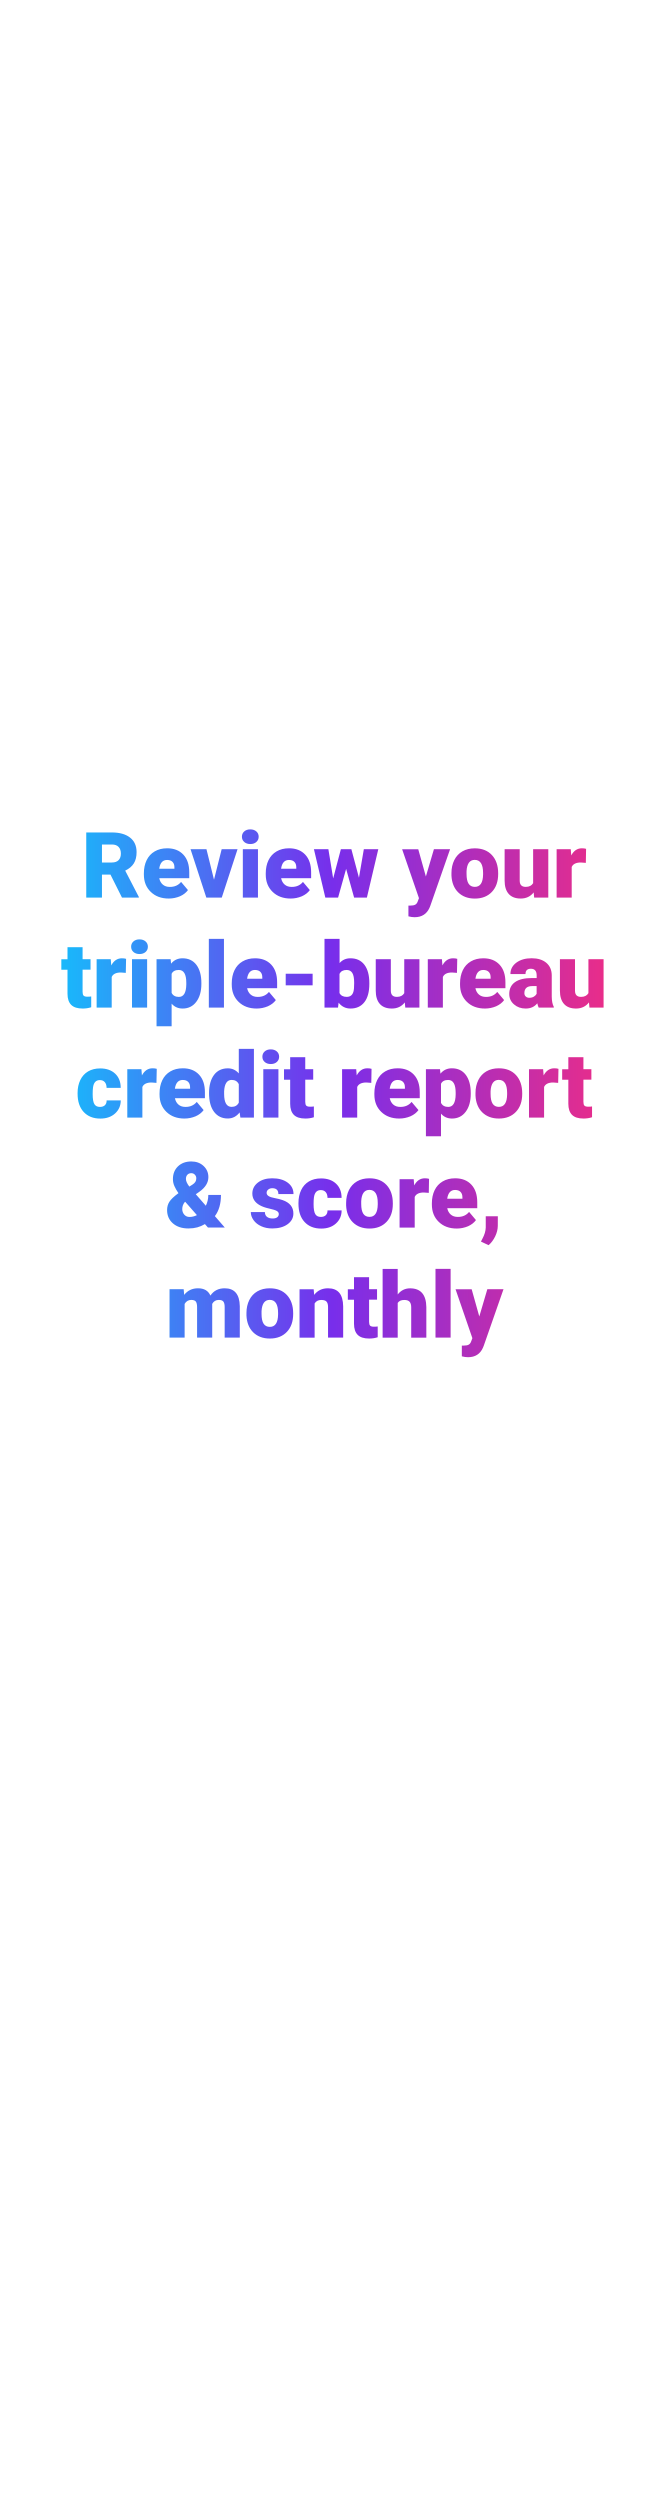
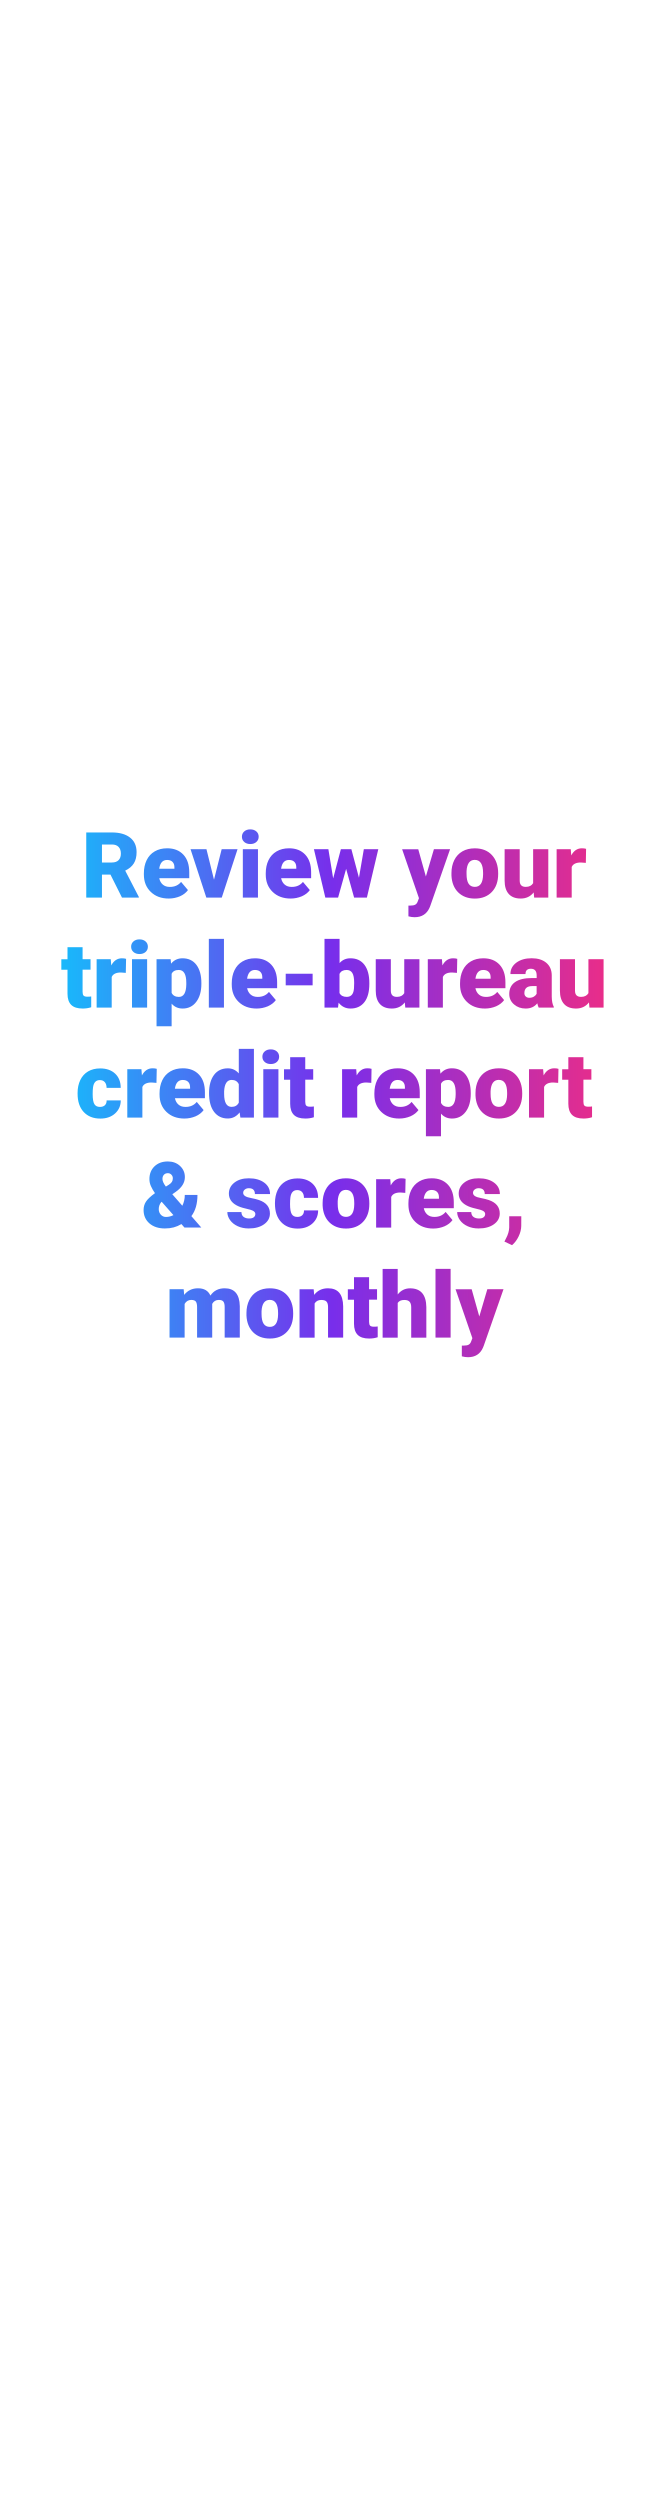
<svg xmlns="http://www.w3.org/2000/svg" id="Layer_1" viewBox="0 0 160 600">
  <style>.st0{fill:url(#SVGID_1_)}</style>
  <linearGradient id="SVGID_1_" gradientUnits="userSpaceOnUse" x1="14.719" y1="262.39" x2="144.85" y2="262.39">
    <stop offset="0" stop-color="#18b9fb" />
    <stop offset=".5" stop-color="#782eeb" />
    <stop offset="1" stop-color="#e82d8a" />
  </linearGradient>
-   <path class="st0" d="M26.51 209.9h-2.04v5.53H20.7v-15.64h6.16c1.85 0 3.3.41 4.35 1.23 1.05.82 1.57 1.99 1.57 3.49 0 1.09-.22 1.99-.66 2.7-.44.71-1.13 1.29-2.07 1.74l3.27 6.32v.16h-4.04l-2.77-5.53zm-2.04-2.9h2.38c.72 0 1.25-.19 1.62-.57.36-.38.54-.9.54-1.58 0-.67-.18-1.2-.55-1.59s-.9-.58-1.61-.58h-2.38V207zm16.04 8.65c-1.78 0-3.23-.53-4.33-1.6-1.1-1.06-1.65-2.45-1.65-4.15v-.3c0-1.19.22-2.24.66-3.15.44-.91 1.08-1.61 1.93-2.11.84-.5 1.85-.75 3.01-.75 1.63 0 2.92.51 3.87 1.52.95 1.01 1.42 2.43 1.42 4.24v1.41h-7.2c.13.65.41 1.16.85 1.54s1 .56 1.7.56c1.15 0 2.04-.4 2.69-1.2l1.65 1.96c-.45.62-1.09 1.12-1.92 1.49-.84.35-1.73.54-2.68.54zm-.41-9.26c-1.06 0-1.69.7-1.89 2.11h3.65v-.28c.01-.58-.13-1.03-.44-1.35-.3-.32-.74-.48-1.32-.48zm11.26 4.74l1.84-7.32h3.81l-3.79 11.62h-3.7l-3.79-11.62h3.82l1.81 7.32zm6.7-10.32c0-.52.19-.94.56-1.27s.86-.49 1.45-.49 1.08.17 1.45.49.56.75.56 1.27-.19.94-.56 1.27-.86.49-1.45.49-1.08-.17-1.45-.49-.56-.75-.56-1.27zm3.85 14.62h-3.63v-11.62h3.63v11.62zm7.85.22c-1.78 0-3.23-.53-4.33-1.6-1.1-1.06-1.65-2.45-1.65-4.15v-.3c0-1.19.22-2.24.66-3.15.44-.91 1.08-1.61 1.93-2.11.84-.5 1.85-.75 3.01-.75 1.63 0 2.92.51 3.87 1.52.95 1.01 1.42 2.43 1.42 4.24v1.41h-7.2c.13.65.41 1.16.85 1.54s1 .56 1.7.56c1.15 0 2.04-.4 2.69-1.2l1.65 1.96c-.45.62-1.09 1.12-1.92 1.49-.84.35-1.73.54-2.68.54zm-.41-9.26c-1.06 0-1.69.7-1.89 2.11h3.65v-.28c.01-.58-.13-1.03-.44-1.35-.3-.32-.74-.48-1.32-.48zm16.8 4.27l1.17-6.85h3.47l-2.74 11.62h-3.06l-1.92-6.9-1.93 6.9h-3.06l-2.74-11.62h3.47l1.15 7.01 1.85-7.01h2.52l1.82 6.85zm16.06-.3l1.93-6.55h3.88l-4.74 13.57-.2.49c-.67 1.5-1.86 2.26-3.57 2.26-.47 0-.97-.07-1.49-.21v-2.58h.47c.51 0 .9-.07 1.17-.22.27-.15.47-.41.6-.79l.29-.77-4.04-11.74h3.87l1.83 6.54zm6.14-.84c0-1.16.23-2.19.68-3.1.45-.91 1.1-1.6 1.94-2.09s1.84-.73 2.98-.73c1.74 0 3.11.54 4.11 1.62 1 1.08 1.5 2.54 1.5 4.4v.13c0 1.81-.5 3.25-1.51 4.31-1.01 1.06-2.37 1.6-4.09 1.6-1.65 0-2.98-.5-3.99-1.49-1-.99-1.54-2.34-1.62-4.03v-.62zm3.62.22c0 1.07.17 1.86.5 2.36s.83.75 1.49.75c1.29 0 1.95-.99 1.98-2.98v-.37c0-2.08-.67-3.13-2-3.13-1.21 0-1.87.9-1.97 2.7v.67zm16.11 4.44c-.77.98-1.8 1.47-3.1 1.47-1.27 0-2.24-.37-2.89-1.11-.66-.74-.98-1.81-.98-3.2v-7.53h3.62v7.55c0 1 .48 1.49 1.45 1.49.83 0 1.42-.3 1.77-.89v-8.15h3.64v11.62h-3.39l-.12-1.25zm12.52-7.09l-1.2-.09c-1.14 0-1.87.36-2.19 1.07v7.36h-3.62v-11.62h3.39l.12 1.49c.61-1.14 1.46-1.71 2.55-1.71.39 0 .72.04 1.01.13l-.06 3.37zM19.82 227.32v2.89h1.91v2.51h-1.91v5.32c0 .44.08.74.24.91s.47.26.93.26c.36 0 .66-.02.9-.06v2.59c-.65.21-1.33.31-2.04.31-1.25 0-2.17-.29-2.76-.88s-.89-1.48-.89-2.67v-5.77h-1.48v-2.51h1.48v-2.89h3.62zm10.37 6.17L29 233.4c-1.14 0-1.87.36-2.19 1.07v7.36h-3.62v-11.62h3.39l.12 1.49c.61-1.14 1.46-1.71 2.55-1.71.39 0 .72.04 1.01.13l-.07 3.37zm1.28-6.28c0-.52.19-.94.56-1.27s.86-.49 1.45-.49 1.08.17 1.45.49.56.75.56 1.27-.19.94-.56 1.27-.86.49-1.45.49-1.08-.17-1.45-.49-.56-.75-.56-1.27zm3.84 14.62h-3.63v-11.62h3.63v11.62zm13.02-5.72c0 1.8-.41 3.25-1.22 4.32-.81 1.08-1.91 1.62-3.29 1.62-1.07 0-1.94-.39-2.63-1.17v5.42h-3.62v-16.09h3.38l.11 1.07c.69-.86 1.61-1.29 2.74-1.29 1.43 0 2.55.53 3.34 1.58.79 1.06 1.19 2.51 1.19 4.36v.18zm-3.62-.23c0-2.06-.6-3.09-1.8-3.09-.86 0-1.43.31-1.72.92v4.58c.32.64.9.97 1.74.97 1.15 0 1.75-1 1.78-2.99v-.39zm9.04 5.95h-3.63v-16.5h3.63v16.5zm7.85.22c-1.78 0-3.23-.53-4.33-1.6-1.1-1.06-1.65-2.45-1.65-4.15v-.3c0-1.19.22-2.24.66-3.15.44-.91 1.08-1.61 1.93-2.11.84-.5 1.85-.75 3.01-.75 1.63 0 2.92.51 3.87 1.52.95 1.01 1.42 2.43 1.42 4.24v1.41h-7.2c.13.65.41 1.16.85 1.54s1 .56 1.7.56c1.15 0 2.04-.4 2.69-1.2l1.65 1.96c-.45.62-1.09 1.12-1.92 1.49-.84.35-1.73.54-2.68.54zm-.41-9.26c-1.06 0-1.69.7-1.89 2.11h3.65v-.28c.01-.58-.13-1.03-.44-1.35-.31-.32-.75-.48-1.32-.48zm13.84 3.69h-6.46v-2.79h6.46v2.79zm13.61-.36c0 1.91-.39 3.37-1.18 4.39s-1.9 1.54-3.33 1.54c-1.18 0-2.13-.47-2.86-1.41l-.15 1.19h-3.24v-16.5h3.62v5.81c.67-.77 1.54-1.15 2.61-1.15 1.45 0 2.56.52 3.35 1.56s1.18 2.5 1.18 4.38v.19zm-3.64-.23c0-1.12-.15-1.91-.45-2.39-.3-.47-.75-.71-1.37-.71-.82 0-1.38.31-1.7.93v4.61c.31.61.88.92 1.72.92.85 0 1.39-.42 1.62-1.24.13-.41.18-1.11.18-2.12zm12.15 4.69c-.77.98-1.8 1.47-3.1 1.47-1.27 0-2.24-.37-2.89-1.11-.66-.74-.98-1.81-.98-3.2v-7.53h3.62v7.55c0 1 .48 1.49 1.45 1.49.83 0 1.42-.3 1.77-.89v-8.15h3.64v11.62h-3.39l-.12-1.25zm12.52-7.09l-1.19-.09c-1.14 0-1.87.36-2.19 1.07v7.36h-3.62v-11.62h3.39l.12 1.49c.61-1.14 1.46-1.71 2.55-1.71.39 0 .72.04 1.01.13l-.07 3.37zm6.72 8.56c-1.78 0-3.23-.53-4.33-1.6-1.1-1.06-1.65-2.45-1.65-4.15v-.3c0-1.19.22-2.24.66-3.15.44-.91 1.08-1.61 1.93-2.11.84-.5 1.85-.75 3.01-.75 1.63 0 2.92.51 3.87 1.52.95 1.01 1.42 2.43 1.42 4.24v1.41h-7.2c.13.65.41 1.16.85 1.54s1 .56 1.7.56c1.15 0 2.04-.4 2.69-1.2l1.65 1.96c-.45.62-1.09 1.12-1.92 1.49-.83.35-1.72.54-2.68.54zm-.4-9.26c-1.06 0-1.69.7-1.89 2.11h3.65v-.28c.01-.58-.13-1.03-.44-1.35-.31-.32-.75-.48-1.32-.48zm13.3 9.04c-.13-.24-.24-.58-.34-1.04-.67.84-1.6 1.26-2.79 1.26-1.1 0-2.03-.33-2.79-.99-.77-.66-1.15-1.49-1.15-2.5 0-1.26.47-2.21 1.4-2.86s2.28-.97 4.06-.97h1.12v-.62c0-1.07-.46-1.61-1.39-1.61-.86 0-1.29.42-1.29 1.27h-3.62c0-1.12.48-2.03 1.43-2.74.96-.7 2.17-1.05 3.66-1.05s2.65.36 3.51 1.08 1.3 1.71 1.32 2.98v5.15c.01 1.07.18 1.88.49 2.45v.18h-3.62zm-2.26-2.36c.45 0 .83-.1 1.12-.29.3-.19.51-.41.64-.66v-1.86h-1.05c-1.26 0-1.89.57-1.89 1.7 0 .33.11.6.33.8.22.21.5.31.85.31zm14.32 1.11c-.77.98-1.8 1.47-3.1 1.47-1.27 0-2.24-.37-2.89-1.11-.66-.74-.98-1.81-.98-3.2v-7.53H138v7.55c0 1 .48 1.49 1.45 1.49.83 0 1.42-.3 1.77-.89v-8.15h3.64v11.62h-3.39l-.12-1.25zM24 265.66c.51 0 .9-.14 1.18-.41.28-.28.42-.66.41-1.15h3.39c0 1.27-.46 2.32-1.37 3.14-.91.82-2.09 1.22-3.53 1.22-1.69 0-3.02-.53-4-1.59s-1.46-2.53-1.46-4.4v-.15c0-1.17.22-2.21.65-3.11.43-.9 1.06-1.59 1.87-2.07.82-.48 1.78-.72 2.9-.72 1.51 0 2.71.42 3.6 1.26s1.33 1.97 1.33 3.41h-3.39c0-.6-.15-1.06-.44-1.39s-.69-.48-1.18-.48c-.94 0-1.49.6-1.64 1.79-.05.38-.08.9-.08 1.57 0 1.17.14 1.98.42 2.43s.73.65 1.34.65zm13.55-5.77l-1.19-.09c-1.14 0-1.87.36-2.19 1.07v7.36h-3.62v-11.62h3.39l.12 1.49c.61-1.14 1.46-1.71 2.55-1.71.39 0 .72.04 1.01.13l-.07 3.37zm6.72 8.56c-1.78 0-3.23-.53-4.33-1.6-1.1-1.06-1.65-2.45-1.65-4.15v-.3c0-1.19.22-2.24.66-3.15.44-.91 1.08-1.61 1.93-2.11.84-.5 1.85-.75 3.01-.75 1.63 0 2.92.51 3.87 1.52.95 1.01 1.42 2.43 1.42 4.24v1.41h-7.2c.13.65.41 1.16.85 1.54s1 .56 1.7.56c1.15 0 2.04-.4 2.69-1.2l1.65 1.96c-.45.62-1.09 1.12-1.92 1.49-.84.35-1.73.54-2.68.54zm-.41-9.26c-1.06 0-1.69.7-1.89 2.11h3.65v-.28c.01-.58-.13-1.03-.44-1.35-.3-.32-.74-.48-1.32-.48zm6.31 3.15c0-1.84.4-3.29 1.19-4.35s1.91-1.59 3.33-1.59c1.04 0 1.91.41 2.62 1.22v-5.89h3.63v16.5h-3.25l-.18-1.25c-.75.97-1.69 1.46-2.84 1.46-1.38 0-2.48-.53-3.29-1.59s-1.21-2.56-1.21-4.51zm3.62.22c0 2.06.6 3.09 1.8 3.09.8 0 1.38-.34 1.72-1.01v-4.43c-.33-.69-.9-1.03-1.7-1.03-1.12 0-1.72.9-1.82 2.71v.67zm9.18-8.95c0-.52.19-.94.56-1.27s.86-.49 1.45-.49 1.08.17 1.45.49.56.75.56 1.27-.19.94-.56 1.27-.86.49-1.45.49-1.08-.17-1.45-.49-.56-.75-.56-1.27zm3.85 14.62h-3.63v-11.62h3.63v11.62zm6.44-14.51v2.89h1.91v2.51h-1.91v5.32c0 .44.08.74.24.91s.47.26.93.26c.36 0 .66-.02.9-.06v2.59c-.65.21-1.33.31-2.04.31-1.25 0-2.17-.29-2.76-.88s-.89-1.48-.89-2.67v-5.77h-1.48v-2.51h1.48v-2.89h3.62zm15.85 6.17l-1.19-.09c-1.14 0-1.87.36-2.19 1.07v7.36H82.1v-11.62h3.39l.12 1.49c.61-1.14 1.46-1.71 2.55-1.71.39 0 .72.04 1.01.13l-.06 3.37zm6.72 8.56c-1.78 0-3.23-.53-4.33-1.6-1.1-1.06-1.65-2.45-1.65-4.15v-.3c0-1.19.22-2.24.66-3.15.44-.91 1.08-1.61 1.93-2.11.84-.5 1.85-.75 3.01-.75 1.63 0 2.92.51 3.87 1.52.95 1.01 1.42 2.43 1.42 4.24v1.41h-7.2c.13.65.41 1.16.85 1.54s1 .56 1.7.56c1.15 0 2.04-.4 2.69-1.2l1.65 1.96c-.45.62-1.09 1.12-1.92 1.49-.84.35-1.72.54-2.68.54zm-.41-9.26c-1.06 0-1.69.7-1.89 2.11h3.65v-.28c.01-.58-.13-1.03-.44-1.35-.3-.32-.74-.48-1.32-.48zm17.56 3.32c0 1.8-.41 3.25-1.22 4.32-.81 1.08-1.91 1.62-3.29 1.62-1.07 0-1.94-.39-2.63-1.17v5.42h-3.62v-16.09h3.38l.11 1.07c.69-.86 1.61-1.29 2.74-1.29 1.43 0 2.55.53 3.34 1.58.79 1.06 1.19 2.51 1.19 4.36v.18zm-3.62-.23c0-2.06-.6-3.09-1.8-3.09-.86 0-1.43.31-1.72.92v4.58c.32.64.9.97 1.74.97 1.15 0 1.75-1 1.78-2.99v-.39zm4.76.03c0-1.16.23-2.19.68-3.1.45-.91 1.1-1.6 1.94-2.09s1.84-.73 2.98-.73c1.74 0 3.11.54 4.11 1.62 1 1.08 1.5 2.54 1.5 4.4v.13c0 1.81-.5 3.25-1.51 4.31-1.01 1.06-2.37 1.6-4.09 1.6-1.65 0-2.98-.5-3.99-1.49-1-.99-1.54-2.34-1.62-4.03v-.62zm3.62.23c0 1.07.17 1.86.5 2.36s.83.75 1.49.75c1.29 0 1.95-.99 1.98-2.98v-.37c0-2.08-.67-3.13-2-3.13-1.21 0-1.87.9-1.97 2.7v.67zm16.22-2.65l-1.19-.09c-1.14 0-1.87.36-2.19 1.07v7.36h-3.62v-11.62h3.39l.12 1.49c.61-1.14 1.46-1.71 2.55-1.71.39 0 .72.04 1.01.13l-.07 3.37zm6.06-6.17v2.89h1.91v2.51h-1.91v5.32c0 .44.08.74.24.91s.47.26.93.26c.36 0 .66-.02.9-.06v2.59c-.65.21-1.33.31-2.04.31-1.25 0-2.17-.29-2.76-.88s-.89-1.48-.89-2.67v-5.77h-1.48v-2.51h1.48v-2.89h3.62zm-97.17 32.67c-.42-.6-.75-1.17-.99-1.72a4.14 4.14 0 0 1-.36-1.69c0-1.26.41-2.28 1.22-3.06.82-.78 1.88-1.17 3.2-1.17 1.18 0 2.16.36 2.93 1.08.77.72 1.16 1.61 1.16 2.68 0 1.33-.73 2.51-2.2 3.54l-.82.57 2.41 2.76c.39-.79.59-1.65.59-2.59h3.04c0 2.11-.49 3.81-1.46 5.08l2.38 2.74h-4.04l-.73-.83c-.6.36-1.22.62-1.84.79-.63.17-1.33.26-2.12.26-1.55 0-2.79-.41-3.72-1.22-.93-.81-1.4-1.88-1.4-3.21 0-.72.18-1.38.55-1.97.37-.59 1.09-1.27 2.15-2.05l.05.01zm2.61 5.68c.63 0 1.23-.15 1.8-.44l-2.81-3.2-.1.06c-.41.5-.61 1.07-.61 1.7 0 .52.17.97.49 1.33s.74.55 1.23.55zm-.84-9.12c0 .5.27 1.11.82 1.83l.72-.45c.33-.21.57-.44.72-.67s.23-.52.23-.87c0-.33-.11-.62-.34-.86s-.51-.37-.85-.37c-.4 0-.72.13-.95.38-.24.26-.35.59-.35 1.01zm22.29 8.42c0-.31-.16-.55-.48-.74s-.93-.38-1.84-.58-1.65-.46-2.23-.79c-.59-.33-1.04-.72-1.34-1.19s-.46-1-.46-1.6c0-1.07.44-1.95 1.32-2.64.88-.69 2.03-1.04 3.46-1.04 1.53 0 2.76.35 3.7 1.04s1.4 1.61 1.4 2.74h-3.63c0-.93-.49-1.4-1.47-1.4-.38 0-.7.11-.96.32a.97.97 0 0 0-.39.79c0 .32.16.58.47.78s.82.37 1.51.49c.69.13 1.3.28 1.82.46 1.75.6 2.62 1.68 2.62 3.23 0 1.06-.47 1.92-1.41 2.59-.94.67-2.16 1-3.66 1-1 0-1.88-.18-2.66-.54s-1.39-.84-1.83-1.46-.66-1.26-.66-1.94h3.38c.01.54.19.93.54 1.18.34.25.78.37 1.32.37.49 0 .86-.1 1.11-.3.25-.19.37-.45.37-.77zm10.1.69c.51 0 .9-.14 1.18-.41.28-.28.42-.66.41-1.15h3.39c0 1.27-.46 2.32-1.37 3.14-.91.82-2.09 1.22-3.53 1.22-1.69 0-3.02-.53-4-1.59s-1.46-2.53-1.46-4.4v-.15c0-1.17.22-2.21.65-3.11.43-.9 1.06-1.59 1.87-2.07.82-.48 1.78-.72 2.9-.72 1.51 0 2.71.42 3.6 1.26s1.33 1.97 1.33 3.41H78.6c0-.6-.15-1.06-.44-1.39s-.69-.48-1.18-.48c-.94 0-1.49.6-1.64 1.79-.05.38-.08.9-.08 1.57 0 1.17.14 1.98.42 2.43s.72.65 1.33.65zm6.06-3.35c0-1.16.23-2.19.68-3.1.45-.91 1.1-1.6 1.94-2.09s1.84-.73 2.98-.73c1.74 0 3.11.54 4.11 1.62 1 1.08 1.5 2.54 1.5 4.4v.13c0 1.81-.5 3.25-1.51 4.31-1.01 1.06-2.37 1.6-4.09 1.6-1.65 0-2.98-.5-3.99-1.49-1-.99-1.54-2.34-1.62-4.03v-.62zm3.62.23c0 1.07.17 1.86.5 2.36s.83.75 1.49.75c1.29 0 1.95-.99 1.98-2.98v-.37c0-2.08-.67-3.13-2-3.13-1.21 0-1.87.9-1.97 2.7v.67zm16.22-2.65l-1.19-.09c-1.14 0-1.87.36-2.19 1.07v7.36H95.9v-11.62h3.39l.12 1.49c.61-1.14 1.46-1.71 2.55-1.71.39 0 .72.04 1.01.13l-.06 3.37zm6.72 8.56c-1.78 0-3.23-.53-4.33-1.6-1.1-1.06-1.65-2.45-1.65-4.15v-.3c0-1.19.22-2.24.66-3.15.44-.91 1.08-1.61 1.93-2.11.84-.5 1.85-.75 3.01-.75 1.63 0 2.92.51 3.87 1.52.95 1.01 1.42 2.43 1.42 4.24v1.41h-7.2c.13.65.41 1.16.85 1.54s1 .56 1.7.56c1.15 0 2.04-.4 2.69-1.2l1.65 1.96c-.45.62-1.09 1.12-1.92 1.49-.84.35-1.73.54-2.68.54zm-.41-9.26c-1.06 0-1.69.7-1.89 2.11h3.65v-.28c.01-.58-.13-1.03-.44-1.35-.3-.32-.74-.48-1.32-.48zm8.04 13.25l-1.83-.86.37-.73c.5-.93.76-1.82.78-2.66v-2.69h2.9l-.01 2.33c-.01.82-.22 1.66-.63 2.51s-.94 1.56-1.58 2.1zm-73.18 10.57l.12 1.36c.82-1.05 1.93-1.58 3.32-1.58 1.47 0 2.46.58 2.98 1.75.79-1.17 1.93-1.75 3.42-1.75 2.36 0 3.57 1.42 3.63 4.28v7.56h-3.63v-7.34c0-.59-.1-1.03-.3-1.3s-.57-.41-1.1-.41c-.72 0-1.25.32-1.6.96l.01.15v7.94H47.3v-7.32c0-.61-.1-1.05-.29-1.32s-.56-.41-1.11-.41c-.69 0-1.22.32-1.59.96v8.09h-3.62v-11.62h3.39zm15.07 5.7c0-1.16.23-2.19.68-3.1.45-.91 1.1-1.6 1.94-2.09s1.84-.73 2.98-.73c1.74 0 3.11.54 4.11 1.62 1 1.08 1.5 2.54 1.5 4.4v.13c0 1.81-.5 3.25-1.51 4.31-1.01 1.06-2.37 1.6-4.09 1.6-1.65 0-2.98-.5-3.99-1.49-1-.99-1.54-2.34-1.62-4.03v-.62zm3.62.23c0 1.07.17 1.86.5 2.36s.83.75 1.49.75c1.29 0 1.95-.99 1.98-2.98v-.37c0-2.08-.67-3.13-2-3.13-1.21 0-1.87.9-1.97 2.7v.67zm12.51-5.93l.12 1.36c.8-1.05 1.91-1.58 3.32-1.58 1.21 0 2.11.36 2.71 1.08.6.72.91 1.81.93 3.27v7.49h-3.63v-7.34c0-.59-.12-1.02-.35-1.29-.24-.28-.67-.41-1.29-.41-.71 0-1.24.28-1.58.84v8.21h-3.62v-11.62h3.39zm13.3-2.89v2.89h1.91v2.51h-1.91v5.32c0 .44.08.74.24.91s.47.26.93.26c.36 0 .66-.02.9-.06v2.59c-.65.21-1.33.31-2.04.31-1.25 0-2.17-.29-2.76-.88s-.89-1.48-.89-2.67v-5.77h-1.48v-2.51h1.48v-2.89h3.62zm6.88 4.14c.77-.97 1.76-1.46 2.96-1.46 1.28 0 2.25.38 2.9 1.14s.98 1.88 1 3.36v7.34h-3.63v-7.25c0-.62-.12-1.07-.38-1.36-.25-.29-.68-.44-1.28-.44-.75 0-1.27.24-1.58.71v8.34h-3.62v-16.5h3.62v6.12zm12.69 10.37h-3.63v-16.5h3.63v16.5zm6.88-5.07l1.93-6.55h3.88l-4.74 13.57-.2.49c-.67 1.5-1.86 2.26-3.57 2.26-.47 0-.97-.07-1.49-.21v-2.58h.47c.51 0 .9-.07 1.17-.22.27-.15.47-.41.6-.79l.29-.77-4.04-11.74h3.87l1.83 6.54z" />
+   <path class="st0" d="M26.51 209.9h-2.04v5.53H20.7v-15.64h6.16c1.85 0 3.3.41 4.35 1.23 1.05.82 1.57 1.99 1.57 3.49 0 1.09-.22 1.99-.66 2.7-.44.71-1.13 1.29-2.07 1.74l3.27 6.32v.16h-4.04l-2.77-5.53zm-2.04-2.9h2.38c.72 0 1.25-.19 1.62-.57.36-.38.54-.9.54-1.58 0-.67-.18-1.2-.55-1.59s-.9-.58-1.61-.58h-2.38V207zm16.04 8.65c-1.78 0-3.23-.53-4.33-1.6-1.1-1.06-1.65-2.45-1.65-4.15v-.3c0-1.19.22-2.24.66-3.15.44-.91 1.08-1.61 1.93-2.11.84-.5 1.85-.75 3.01-.75 1.63 0 2.92.51 3.87 1.52.95 1.01 1.42 2.43 1.42 4.24v1.41h-7.2c.13.65.41 1.16.85 1.54s1 .56 1.7.56c1.15 0 2.04-.4 2.69-1.2l1.65 1.96c-.45.62-1.09 1.12-1.92 1.49-.84.35-1.73.54-2.68.54zm-.41-9.26c-1.06 0-1.69.7-1.89 2.11h3.65v-.28c.01-.58-.13-1.03-.44-1.35-.3-.32-.74-.48-1.32-.48zm11.26 4.74l1.84-7.32h3.81l-3.79 11.62h-3.7l-3.79-11.62h3.82l1.81 7.32zm6.7-10.32c0-.52.19-.94.56-1.27s.86-.49 1.45-.49 1.08.17 1.45.49.56.75.56 1.27-.19.94-.56 1.27-.86.49-1.45.49-1.08-.17-1.45-.49-.56-.75-.56-1.27zm3.85 14.62h-3.63v-11.62h3.63v11.62zm7.85.22c-1.78 0-3.23-.53-4.33-1.6-1.1-1.06-1.65-2.45-1.65-4.15v-.3c0-1.19.22-2.24.66-3.15.44-.91 1.08-1.61 1.93-2.11.84-.5 1.85-.75 3.01-.75 1.63 0 2.92.51 3.87 1.52.95 1.01 1.42 2.43 1.42 4.24v1.41h-7.2c.13.65.41 1.16.85 1.54s1 .56 1.7.56c1.15 0 2.04-.4 2.69-1.2l1.65 1.96c-.45.62-1.09 1.12-1.92 1.49-.84.35-1.73.54-2.68.54zm-.41-9.26c-1.06 0-1.69.7-1.89 2.11h3.65v-.28c.01-.58-.13-1.03-.44-1.35-.3-.32-.74-.48-1.32-.48zm16.8 4.27l1.17-6.85h3.47l-2.74 11.62h-3.06l-1.92-6.9-1.93 6.9h-3.06l-2.74-11.62h3.47l1.15 7.01 1.85-7.01h2.52l1.82 6.85zm16.06-.3l1.93-6.55h3.88l-4.74 13.57-.2.49c-.67 1.5-1.86 2.26-3.57 2.26-.47 0-.97-.07-1.49-.21v-2.58h.47c.51 0 .9-.07 1.17-.22.27-.15.47-.41.6-.79l.29-.77-4.04-11.74h3.87l1.83 6.54zm6.14-.84c0-1.16.23-2.19.68-3.1.45-.91 1.1-1.6 1.94-2.09s1.84-.73 2.98-.73c1.74 0 3.11.54 4.11 1.62 1 1.08 1.5 2.54 1.5 4.4v.13c0 1.81-.5 3.25-1.51 4.31-1.01 1.06-2.37 1.6-4.09 1.6-1.65 0-2.98-.5-3.99-1.49-1-.99-1.54-2.34-1.62-4.03v-.62zm3.62.22c0 1.07.17 1.86.5 2.36s.83.75 1.49.75c1.29 0 1.95-.99 1.98-2.98v-.37c0-2.08-.67-3.13-2-3.13-1.21 0-1.87.9-1.97 2.7v.67zm16.11 4.44c-.77.98-1.8 1.47-3.1 1.47-1.27 0-2.24-.37-2.89-1.11-.66-.74-.98-1.81-.98-3.2v-7.53h3.62v7.55c0 1 .48 1.49 1.45 1.49.83 0 1.42-.3 1.77-.89v-8.15h3.64v11.62h-3.39l-.12-1.25zm12.52-7.09l-1.2-.09c-1.14 0-1.87.36-2.19 1.07v7.36h-3.62v-11.62h3.39l.12 1.49c.61-1.14 1.46-1.71 2.55-1.71.39 0 .72.04 1.01.13l-.06 3.37zM19.82 227.32v2.89h1.91v2.51h-1.91v5.32c0 .44.08.74.24.91s.47.26.93.26c.36 0 .66-.02.9-.06v2.59c-.65.21-1.33.31-2.04.31-1.25 0-2.17-.29-2.76-.88s-.89-1.48-.89-2.67v-5.77h-1.48v-2.51h1.48v-2.89h3.62zm10.37 6.17L29 233.4c-1.14 0-1.87.36-2.19 1.07v7.36h-3.62v-11.62h3.39l.12 1.49c.61-1.14 1.46-1.71 2.55-1.71.39 0 .72.04 1.01.13l-.07 3.37zm1.28-6.28c0-.52.19-.94.56-1.27s.86-.49 1.45-.49 1.08.17 1.45.49.56.75.56 1.27-.19.94-.56 1.27-.86.49-1.45.49-1.08-.17-1.45-.49-.56-.75-.56-1.27zm3.84 14.62h-3.63v-11.62h3.63v11.62zm13.02-5.72c0 1.8-.41 3.25-1.22 4.32-.81 1.08-1.91 1.62-3.29 1.62-1.07 0-1.94-.39-2.63-1.17v5.42h-3.62v-16.09h3.38l.11 1.07c.69-.86 1.61-1.29 2.74-1.29 1.43 0 2.55.53 3.34 1.58.79 1.06 1.19 2.51 1.19 4.36v.18zm-3.62-.23c0-2.06-.6-3.09-1.8-3.09-.86 0-1.43.31-1.72.92v4.58c.32.64.9.97 1.74.97 1.15 0 1.75-1 1.78-2.99v-.39zm9.04 5.95h-3.63v-16.5h3.63v16.5zm7.85.22c-1.78 0-3.23-.53-4.33-1.6-1.1-1.06-1.65-2.45-1.65-4.15v-.3c0-1.19.22-2.24.66-3.15.44-.91 1.08-1.61 1.93-2.11.84-.5 1.85-.75 3.01-.75 1.63 0 2.92.51 3.87 1.52.95 1.01 1.42 2.43 1.42 4.24v1.41h-7.2c.13.65.41 1.16.85 1.54s1 .56 1.7.56c1.15 0 2.04-.4 2.69-1.2l1.65 1.96c-.45.62-1.09 1.12-1.92 1.49-.84.35-1.73.54-2.68.54zm-.41-9.26c-1.06 0-1.69.7-1.89 2.11h3.65v-.28c.01-.58-.13-1.03-.44-1.35-.31-.32-.75-.48-1.32-.48zm13.84 3.69h-6.46v-2.79h6.46v2.79zm13.61-.36c0 1.91-.39 3.37-1.18 4.39s-1.9 1.54-3.33 1.54c-1.18 0-2.13-.47-2.86-1.41l-.15 1.19h-3.24v-16.5h3.62v5.81c.67-.77 1.54-1.15 2.61-1.15 1.45 0 2.56.52 3.35 1.56s1.18 2.5 1.18 4.38v.19zm-3.64-.23c0-1.12-.15-1.91-.45-2.39-.3-.47-.75-.71-1.37-.71-.82 0-1.38.31-1.7.93v4.61c.31.61.88.92 1.72.92.85 0 1.39-.42 1.62-1.24.13-.41.18-1.11.18-2.12zm12.15 4.69c-.77.98-1.8 1.47-3.1 1.47-1.27 0-2.24-.37-2.89-1.11-.66-.74-.98-1.81-.98-3.2v-7.53h3.62v7.55c0 1 .48 1.49 1.45 1.49.83 0 1.42-.3 1.77-.89v-8.15h3.64v11.62h-3.39l-.12-1.25zm12.52-7.09l-1.19-.09c-1.14 0-1.87.36-2.19 1.07v7.36h-3.62v-11.62h3.39l.12 1.49c.61-1.14 1.46-1.71 2.55-1.71.39 0 .72.04 1.01.13l-.07 3.37zm6.72 8.56c-1.78 0-3.23-.53-4.33-1.6-1.1-1.06-1.65-2.45-1.65-4.15v-.3c0-1.19.22-2.24.66-3.15.44-.91 1.08-1.61 1.93-2.11.84-.5 1.85-.75 3.01-.75 1.63 0 2.92.51 3.87 1.52.95 1.01 1.42 2.43 1.42 4.24v1.41h-7.2c.13.65.41 1.16.85 1.54s1 .56 1.7.56c1.15 0 2.04-.4 2.69-1.2l1.65 1.96c-.45.62-1.09 1.12-1.92 1.49-.83.35-1.72.54-2.68.54zm-.4-9.26c-1.06 0-1.69.7-1.89 2.11h3.65v-.28c.01-.58-.13-1.03-.44-1.35-.31-.32-.75-.48-1.32-.48zm13.3 9.04c-.13-.24-.24-.58-.34-1.04-.67.84-1.6 1.26-2.79 1.26-1.1 0-2.03-.33-2.79-.99-.77-.66-1.15-1.49-1.15-2.5 0-1.26.47-2.21 1.4-2.86s2.28-.97 4.06-.97h1.12v-.62c0-1.07-.46-1.61-1.39-1.61-.86 0-1.29.42-1.29 1.27h-3.62c0-1.12.48-2.03 1.43-2.74.96-.7 2.17-1.05 3.66-1.05s2.65.36 3.51 1.08 1.3 1.71 1.32 2.98v5.15c.01 1.07.18 1.88.49 2.45v.18h-3.62zm-2.26-2.36c.45 0 .83-.1 1.12-.29.3-.19.51-.41.64-.66v-1.86h-1.05c-1.26 0-1.89.57-1.89 1.7 0 .33.11.6.33.8.22.21.5.31.85.31zm14.32 1.11c-.77.98-1.8 1.47-3.1 1.47-1.27 0-2.24-.37-2.89-1.11-.66-.74-.98-1.81-.98-3.2v-7.53H138v7.55c0 1 .48 1.49 1.45 1.49.83 0 1.42-.3 1.77-.89v-8.15h3.64v11.62h-3.39l-.12-1.25zM24 265.66c.51 0 .9-.14 1.18-.41.28-.28.42-.66.41-1.15h3.39c0 1.27-.46 2.32-1.37 3.14-.91.82-2.09 1.22-3.53 1.22-1.69 0-3.02-.53-4-1.59s-1.46-2.53-1.46-4.4v-.15c0-1.17.22-2.21.65-3.11.43-.9 1.06-1.59 1.87-2.07.82-.48 1.78-.72 2.9-.72 1.51 0 2.71.42 3.6 1.26s1.33 1.97 1.33 3.41h-3.39c0-.6-.15-1.06-.44-1.39s-.69-.48-1.18-.48c-.94 0-1.49.6-1.64 1.79-.05.38-.08.9-.08 1.57 0 1.17.14 1.98.42 2.43s.73.65 1.34.65zm13.55-5.77l-1.19-.09c-1.14 0-1.87.36-2.19 1.07v7.36h-3.62v-11.62h3.39l.12 1.49c.61-1.14 1.46-1.71 2.55-1.71.39 0 .72.04 1.01.13l-.07 3.37zm6.72 8.56c-1.78 0-3.23-.53-4.33-1.6-1.1-1.06-1.65-2.45-1.65-4.15v-.3c0-1.19.22-2.24.66-3.15.44-.91 1.08-1.61 1.93-2.11.84-.5 1.85-.75 3.01-.75 1.63 0 2.92.51 3.87 1.52.95 1.01 1.42 2.43 1.42 4.24v1.41h-7.2c.13.65.41 1.16.85 1.54s1 .56 1.7.56c1.15 0 2.04-.4 2.69-1.2l1.65 1.96c-.45.62-1.09 1.12-1.92 1.49-.84.35-1.73.54-2.68.54zm-.41-9.26c-1.06 0-1.69.7-1.89 2.11h3.65v-.28c.01-.58-.13-1.03-.44-1.35-.3-.32-.74-.48-1.32-.48zm6.31 3.15c0-1.84.4-3.29 1.19-4.35s1.91-1.59 3.33-1.59c1.04 0 1.91.41 2.62 1.22v-5.89h3.63v16.5h-3.25l-.18-1.25c-.75.97-1.69 1.46-2.84 1.46-1.38 0-2.48-.53-3.29-1.59s-1.21-2.56-1.21-4.51zm3.62.22c0 2.06.6 3.09 1.8 3.09.8 0 1.38-.34 1.72-1.01v-4.43c-.33-.69-.9-1.03-1.7-1.03-1.12 0-1.72.9-1.82 2.71v.67zm9.18-8.95c0-.52.19-.94.56-1.27s.86-.49 1.45-.49 1.08.17 1.45.49.56.75.56 1.27-.19.94-.56 1.27-.86.49-1.45.49-1.08-.17-1.45-.49-.56-.75-.56-1.27zm3.85 14.62h-3.63v-11.62h3.63v11.62zm6.44-14.51v2.89h1.91v2.51h-1.91v5.32c0 .44.08.74.24.91s.47.26.93.26c.36 0 .66-.02.9-.06v2.59c-.65.21-1.33.31-2.04.31-1.25 0-2.17-.29-2.76-.88s-.89-1.48-.89-2.67v-5.77h-1.48v-2.51h1.48v-2.89h3.62zm15.85 6.17l-1.19-.09c-1.14 0-1.87.36-2.19 1.07v7.36H82.1v-11.62h3.39l.12 1.49c.61-1.14 1.46-1.71 2.55-1.71.39 0 .72.04 1.01.13l-.06 3.37zm6.72 8.56c-1.78 0-3.23-.53-4.33-1.6-1.1-1.06-1.65-2.45-1.65-4.15v-.3c0-1.19.22-2.24.66-3.15.44-.91 1.08-1.61 1.93-2.11.84-.5 1.85-.75 3.01-.75 1.63 0 2.92.51 3.87 1.52.95 1.01 1.42 2.43 1.42 4.24v1.41h-7.2c.13.65.41 1.16.85 1.54s1 .56 1.7.56c1.15 0 2.04-.4 2.69-1.2l1.65 1.96c-.45.62-1.09 1.12-1.92 1.49-.84.35-1.72.54-2.68.54zm-.41-9.26c-1.06 0-1.69.7-1.89 2.11h3.65v-.28c.01-.58-.13-1.03-.44-1.35-.3-.32-.74-.48-1.32-.48zm17.56 3.32c0 1.8-.41 3.25-1.22 4.32-.81 1.08-1.91 1.62-3.29 1.62-1.07 0-1.94-.39-2.63-1.17v5.42h-3.62v-16.09h3.38l.11 1.07c.69-.86 1.61-1.29 2.74-1.29 1.43 0 2.55.53 3.34 1.58.79 1.06 1.19 2.51 1.19 4.36v.18zm-3.62-.23c0-2.06-.6-3.09-1.8-3.09-.86 0-1.43.31-1.72.92v4.58c.32.64.9.97 1.74.97 1.15 0 1.75-1 1.78-2.99v-.39zm4.76.03c0-1.16.23-2.19.68-3.1.45-.91 1.1-1.6 1.94-2.09s1.84-.73 2.98-.73c1.74 0 3.11.54 4.11 1.62 1 1.08 1.5 2.54 1.5 4.4v.13c0 1.81-.5 3.25-1.51 4.31-1.01 1.06-2.37 1.6-4.09 1.6-1.65 0-2.98-.5-3.99-1.49-1-.99-1.54-2.34-1.62-4.03v-.62zm3.62.23c0 1.07.17 1.86.5 2.36s.83.75 1.49.75c1.29 0 1.95-.99 1.98-2.98v-.37c0-2.08-.67-3.13-2-3.13-1.21 0-1.87.9-1.97 2.7v.67zm16.22-2.65l-1.19-.09c-1.14 0-1.87.36-2.19 1.07v7.36h-3.62v-11.62h3.39l.12 1.49c.61-1.14 1.46-1.71 2.55-1.71.39 0 .72.04 1.01.13l-.07 3.37zm6.06-6.17v2.89h1.91v2.51h-1.91v5.32c0 .44.08.74.24.91s.47.26.93.26c.36 0 .66-.02.9-.06v2.59c-.65.21-1.33.31-2.04.31-1.25 0-2.17-.29-2.76-.88s-.89-1.48-.89-2.67v-5.77h-1.48v-2.51h1.48v-2.89h3.62zM37.21 286.39c-.42-.6-.75-1.17-.99-1.72a4.14 4.14 0 0 1-.36-1.69c0-1.26.41-2.28 1.22-3.06.82-.78 1.88-1.17 3.2-1.17 1.18 0 2.16.36 2.93 1.08.77.72 1.16 1.61 1.16 2.68 0 1.33-.73 2.51-2.2 3.54l-.82.57 2.41 2.76c.39-.79.59-1.65.59-2.59h3.04c0 2.11-.49 3.81-1.46 5.08l2.38 2.74h-4.04l-.73-.83c-.6.36-1.22.62-1.84.79-.63.17-1.33.26-2.12.26-1.55 0-2.79-.41-3.72-1.22-.93-.81-1.4-1.88-1.4-3.21 0-.72.18-1.38.55-1.97.37-.59 1.09-1.27 2.15-2.05l.05.01zm2.61 5.68c.63 0 1.23-.15 1.8-.44l-2.81-3.2-.1.06c-.41.5-.61 1.07-.61 1.7 0 .52.17.97.49 1.33s.75.55 1.23.55zm-.83-9.12c0 .5.27 1.11.82 1.83l.72-.45c.33-.21.57-.44.72-.67s.23-.52.23-.87c0-.33-.11-.62-.34-.86s-.51-.37-.85-.37c-.4 0-.72.13-.95.38-.24.26-.35.59-.35 1.01zm22.29 8.42c0-.31-.16-.55-.48-.74s-.93-.38-1.84-.58-1.65-.46-2.23-.79c-.59-.33-1.04-.72-1.34-1.19s-.46-1-.46-1.6c0-1.07.44-1.95 1.32-2.64.88-.69 2.03-1.04 3.46-1.04 1.53 0 2.76.35 3.7 1.04s1.4 1.61 1.4 2.74h-3.63c0-.93-.49-1.4-1.47-1.4-.38 0-.7.11-.96.32a.97.97 0 0 0-.39.79c0 .32.16.58.47.78s.82.37 1.51.49c.69.13 1.3.28 1.82.46 1.75.6 2.62 1.68 2.62 3.23 0 1.06-.47 1.92-1.41 2.59-.94.67-2.16 1-3.66 1-1 0-1.88-.18-2.66-.54s-1.39-.84-1.83-1.46-.66-1.26-.66-1.94h3.38c.01.54.19.93.54 1.18.34.25.78.37 1.32.37.49 0 .86-.1 1.11-.3.24-.19.37-.45.37-.77zm10.09.69c.51 0 .9-.14 1.18-.41.28-.28.42-.66.41-1.15h3.39c0 1.27-.46 2.32-1.37 3.14-.91.82-2.09 1.22-3.53 1.22-1.69 0-3.02-.53-4-1.59s-1.46-2.53-1.46-4.4v-.15c0-1.17.22-2.21.65-3.11.43-.9 1.06-1.59 1.87-2.07.82-.48 1.78-.72 2.9-.72 1.51 0 2.71.42 3.6 1.26s1.33 1.97 1.33 3.41h-3.39c0-.6-.15-1.06-.44-1.39s-.69-.48-1.18-.48c-.94 0-1.49.6-1.64 1.79-.05.38-.08.9-.08 1.57 0 1.17.14 1.98.42 2.43s.73.65 1.34.65zm6.06-3.35c0-1.16.23-2.19.68-3.1.45-.91 1.1-1.6 1.94-2.09s1.84-.73 2.98-.73c1.74 0 3.11.54 4.11 1.62 1 1.08 1.5 2.54 1.5 4.4v.13c0 1.81-.5 3.25-1.51 4.31-1.01 1.06-2.37 1.6-4.09 1.6-1.65 0-2.98-.5-3.99-1.49-1-.99-1.54-2.34-1.62-4.03v-.62zm3.62.23c0 1.07.17 1.86.5 2.36s.83.75 1.49.75c1.29 0 1.95-.99 1.98-2.98v-.37c0-2.08-.67-3.13-2-3.13-1.21 0-1.87.9-1.97 2.7v.67zm16.22-2.65l-1.19-.09c-1.14 0-1.87.36-2.19 1.07v7.36h-3.62v-11.62h3.39l.12 1.49c.61-1.14 1.46-1.71 2.55-1.71.39 0 .72.04 1.01.13l-.07 3.37zm6.73 8.56c-1.78 0-3.23-.53-4.33-1.6-1.1-1.06-1.65-2.45-1.65-4.15v-.3c0-1.19.22-2.24.66-3.15.44-.91 1.08-1.61 1.93-2.11.84-.5 1.85-.75 3.01-.75 1.63 0 2.92.51 3.87 1.52.95 1.01 1.42 2.43 1.42 4.24v1.41h-7.2c.13.65.41 1.16.85 1.54s1 .56 1.7.56c1.15 0 2.04-.4 2.69-1.2l1.65 1.96c-.45.62-1.09 1.12-1.92 1.49-.84.35-1.73.54-2.68.54zm-.41-9.26c-1.06 0-1.69.7-1.89 2.11h3.65v-.28c.01-.58-.13-1.03-.44-1.35-.31-.32-.75-.48-1.32-.48zm12.85 5.78c0-.31-.16-.55-.48-.74s-.93-.38-1.84-.58-1.65-.46-2.23-.79c-.59-.33-1.04-.72-1.34-1.19s-.46-1-.46-1.6c0-1.07.44-1.95 1.32-2.64.88-.69 2.03-1.04 3.46-1.04 1.53 0 2.76.35 3.7 1.04s1.4 1.61 1.4 2.74h-3.63c0-.93-.49-1.4-1.47-1.4-.38 0-.7.11-.96.32a.97.97 0 0 0-.39.79c0 .32.16.58.47.78s.82.37 1.51.49c.69.13 1.3.28 1.82.46 1.75.6 2.62 1.68 2.62 3.23 0 1.06-.47 1.92-1.41 2.59-.94.67-2.16 1-3.66 1-1 0-1.88-.18-2.66-.54s-1.39-.84-1.83-1.46-.66-1.26-.66-1.94h3.38c.01.54.19.93.54 1.18.34.25.78.37 1.32.37.49 0 .86-.1 1.11-.3.24-.19.37-.45.37-.77zm6.45 7.47l-1.83-.86.37-.73c.5-.93.76-1.82.78-2.66v-2.69h2.9l-.01 2.33c-.01.82-.22 1.66-.63 2.51s-.94 1.56-1.58 2.1zm-78.81 10.57l.12 1.36c.82-1.05 1.93-1.58 3.32-1.58 1.47 0 2.46.58 2.98 1.75.79-1.17 1.93-1.75 3.42-1.75 2.36 0 3.57 1.42 3.63 4.28v7.56h-3.63v-7.34c0-.59-.1-1.03-.3-1.3s-.57-.41-1.1-.41c-.72 0-1.25.32-1.6.96l.01.15v7.94H47.3v-7.32c0-.61-.1-1.05-.29-1.32s-.56-.41-1.11-.41c-.69 0-1.22.32-1.59.96v8.09h-3.62v-11.62h3.39zm15.07 5.7c0-1.16.23-2.19.68-3.1.45-.91 1.1-1.6 1.94-2.09s1.84-.73 2.98-.73c1.74 0 3.11.54 4.11 1.62 1 1.08 1.5 2.54 1.5 4.4v.13c0 1.81-.5 3.25-1.51 4.31-1.01 1.06-2.37 1.6-4.09 1.6-1.65 0-2.98-.5-3.99-1.49-1-.99-1.54-2.34-1.62-4.03v-.62zm3.62.23c0 1.07.17 1.86.5 2.36s.83.75 1.49.75c1.29 0 1.95-.99 1.98-2.98v-.37c0-2.08-.67-3.13-2-3.13-1.21 0-1.87.9-1.97 2.7v.67zm12.51-5.93l.12 1.36c.8-1.05 1.91-1.58 3.32-1.58 1.21 0 2.11.36 2.71 1.08.6.72.91 1.81.93 3.27v7.49h-3.63v-7.34c0-.59-.12-1.02-.35-1.29-.24-.28-.67-.41-1.29-.41-.71 0-1.24.28-1.58.84v8.21h-3.62v-11.62h3.39zm13.3-2.89v2.89h1.91v2.51h-1.91v5.32c0 .44.08.74.24.91s.47.26.93.26c.36 0 .66-.02.9-.06v2.59c-.65.21-1.33.31-2.04.31-1.25 0-2.17-.29-2.76-.88s-.89-1.48-.89-2.67v-5.77h-1.48v-2.51h1.48v-2.89h3.62zm6.88 4.14c.77-.97 1.76-1.46 2.96-1.46 1.28 0 2.25.38 2.9 1.14s.98 1.88 1 3.36v7.34h-3.63v-7.25c0-.62-.12-1.07-.38-1.36-.25-.29-.68-.44-1.28-.44-.75 0-1.27.24-1.58.71v8.34h-3.62v-16.5h3.62v6.12zm12.69 10.37h-3.63v-16.5h3.63v16.5zm6.88-5.07l1.93-6.55h3.88l-4.74 13.57-.2.49c-.67 1.5-1.86 2.26-3.57 2.26-.47 0-.97-.07-1.49-.21v-2.58h.47c.51 0 .9-.07 1.17-.22.27-.15.47-.41.6-.79l.29-.77-4.04-11.74h3.87l1.83 6.54z" />
</svg>
